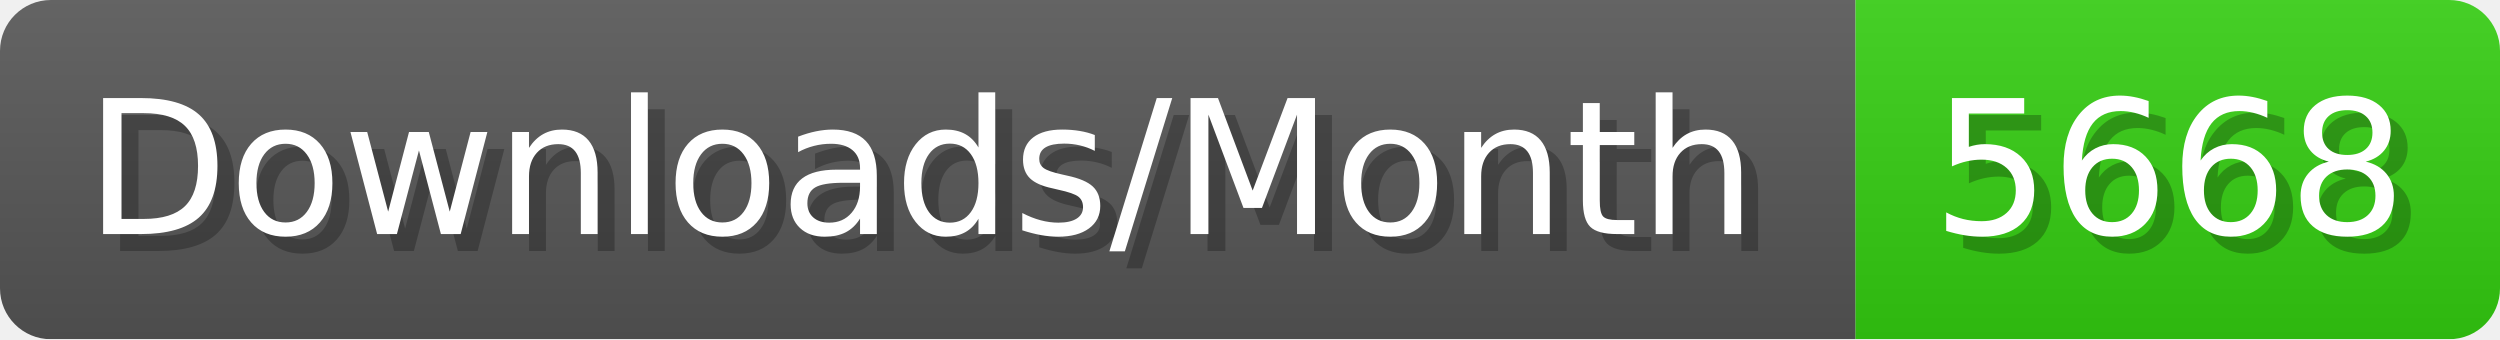
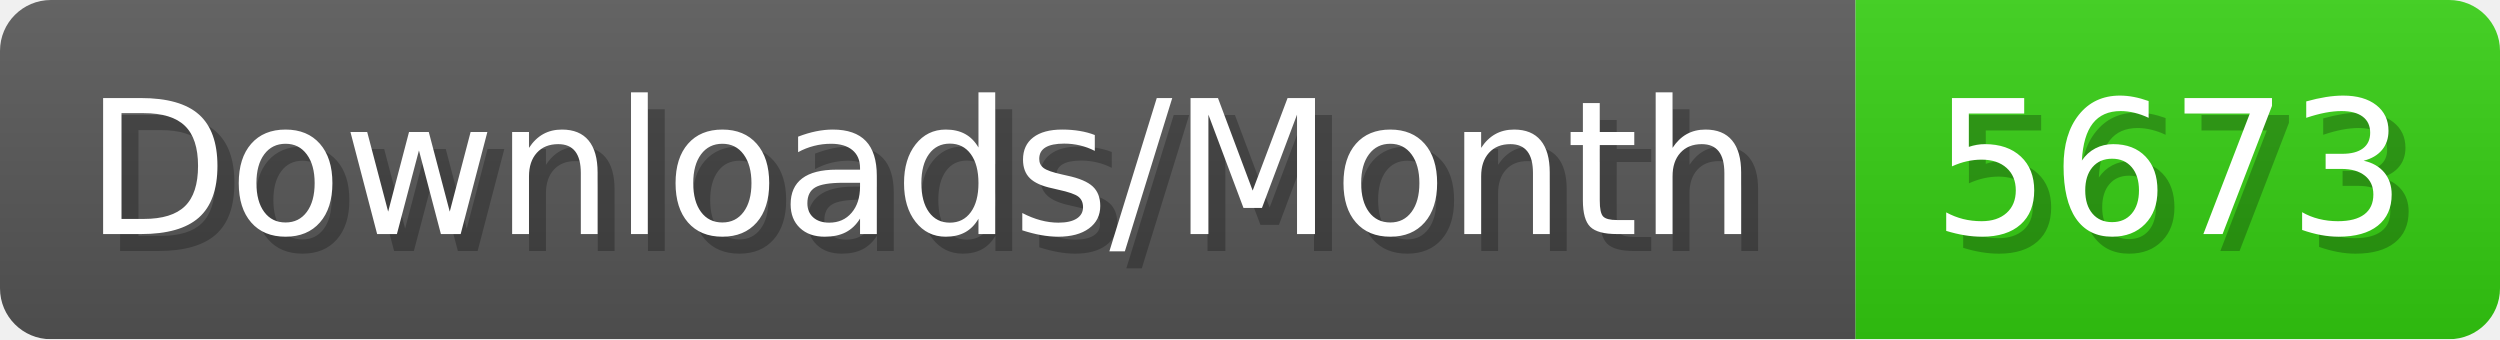
- <svg xmlns="http://www.w3.org/2000/svg" width="147.4" height="20" viewBox="0 0 1474 200" role="img" aria-label="Downloads/Month: 5668">
+ <svg xmlns="http://www.w3.org/2000/svg" width="147.4" height="20" viewBox="0 0 1474 200" role="img" aria-label="Downloads/Month: 5673">
  <linearGradient id="YlXUI" x2="0" y2="100%">
    <stop offset="0" stop-opacity=".1" stop-color="#EEE" />
    <stop offset="1" stop-opacity=".1" />
  </linearGradient>
  <mask id="JHhop">
    <rect width="1474" height="200" rx="30" fill="#FFF" />
  </mask>
  <g mask="url(#JHhop)">
    <rect width="1094" height="200" fill="#555" />
    <rect width="380" height="200" fill="#3C1" x="1094" />
    <rect width="1474" height="200" fill="url(#YlXUI)" />
  </g>
  <g aria-hidden="true" fill="#fff" text-anchor="start" font-family="Verdana,DejaVu Sans,sans-serif" font-size="110">
    <text x="60" y="148" textLength="994" fill="#000" opacity="0.25">Downloads/Month</text>
    <text x="50" y="138" textLength="994">Downloads/Month</text>
-     <text x="1149" y="148" textLength="280" fill="#000" opacity="0.25">5668</text>
-     <text x="1139" y="138" textLength="280">5668</text>
+     <text x="1149" y="148" textLength="280" fill="#000" opacity="0.25">5673</text>
+     <text x="1139" y="138" textLength="280">5673</text>
  </g>
</svg>
